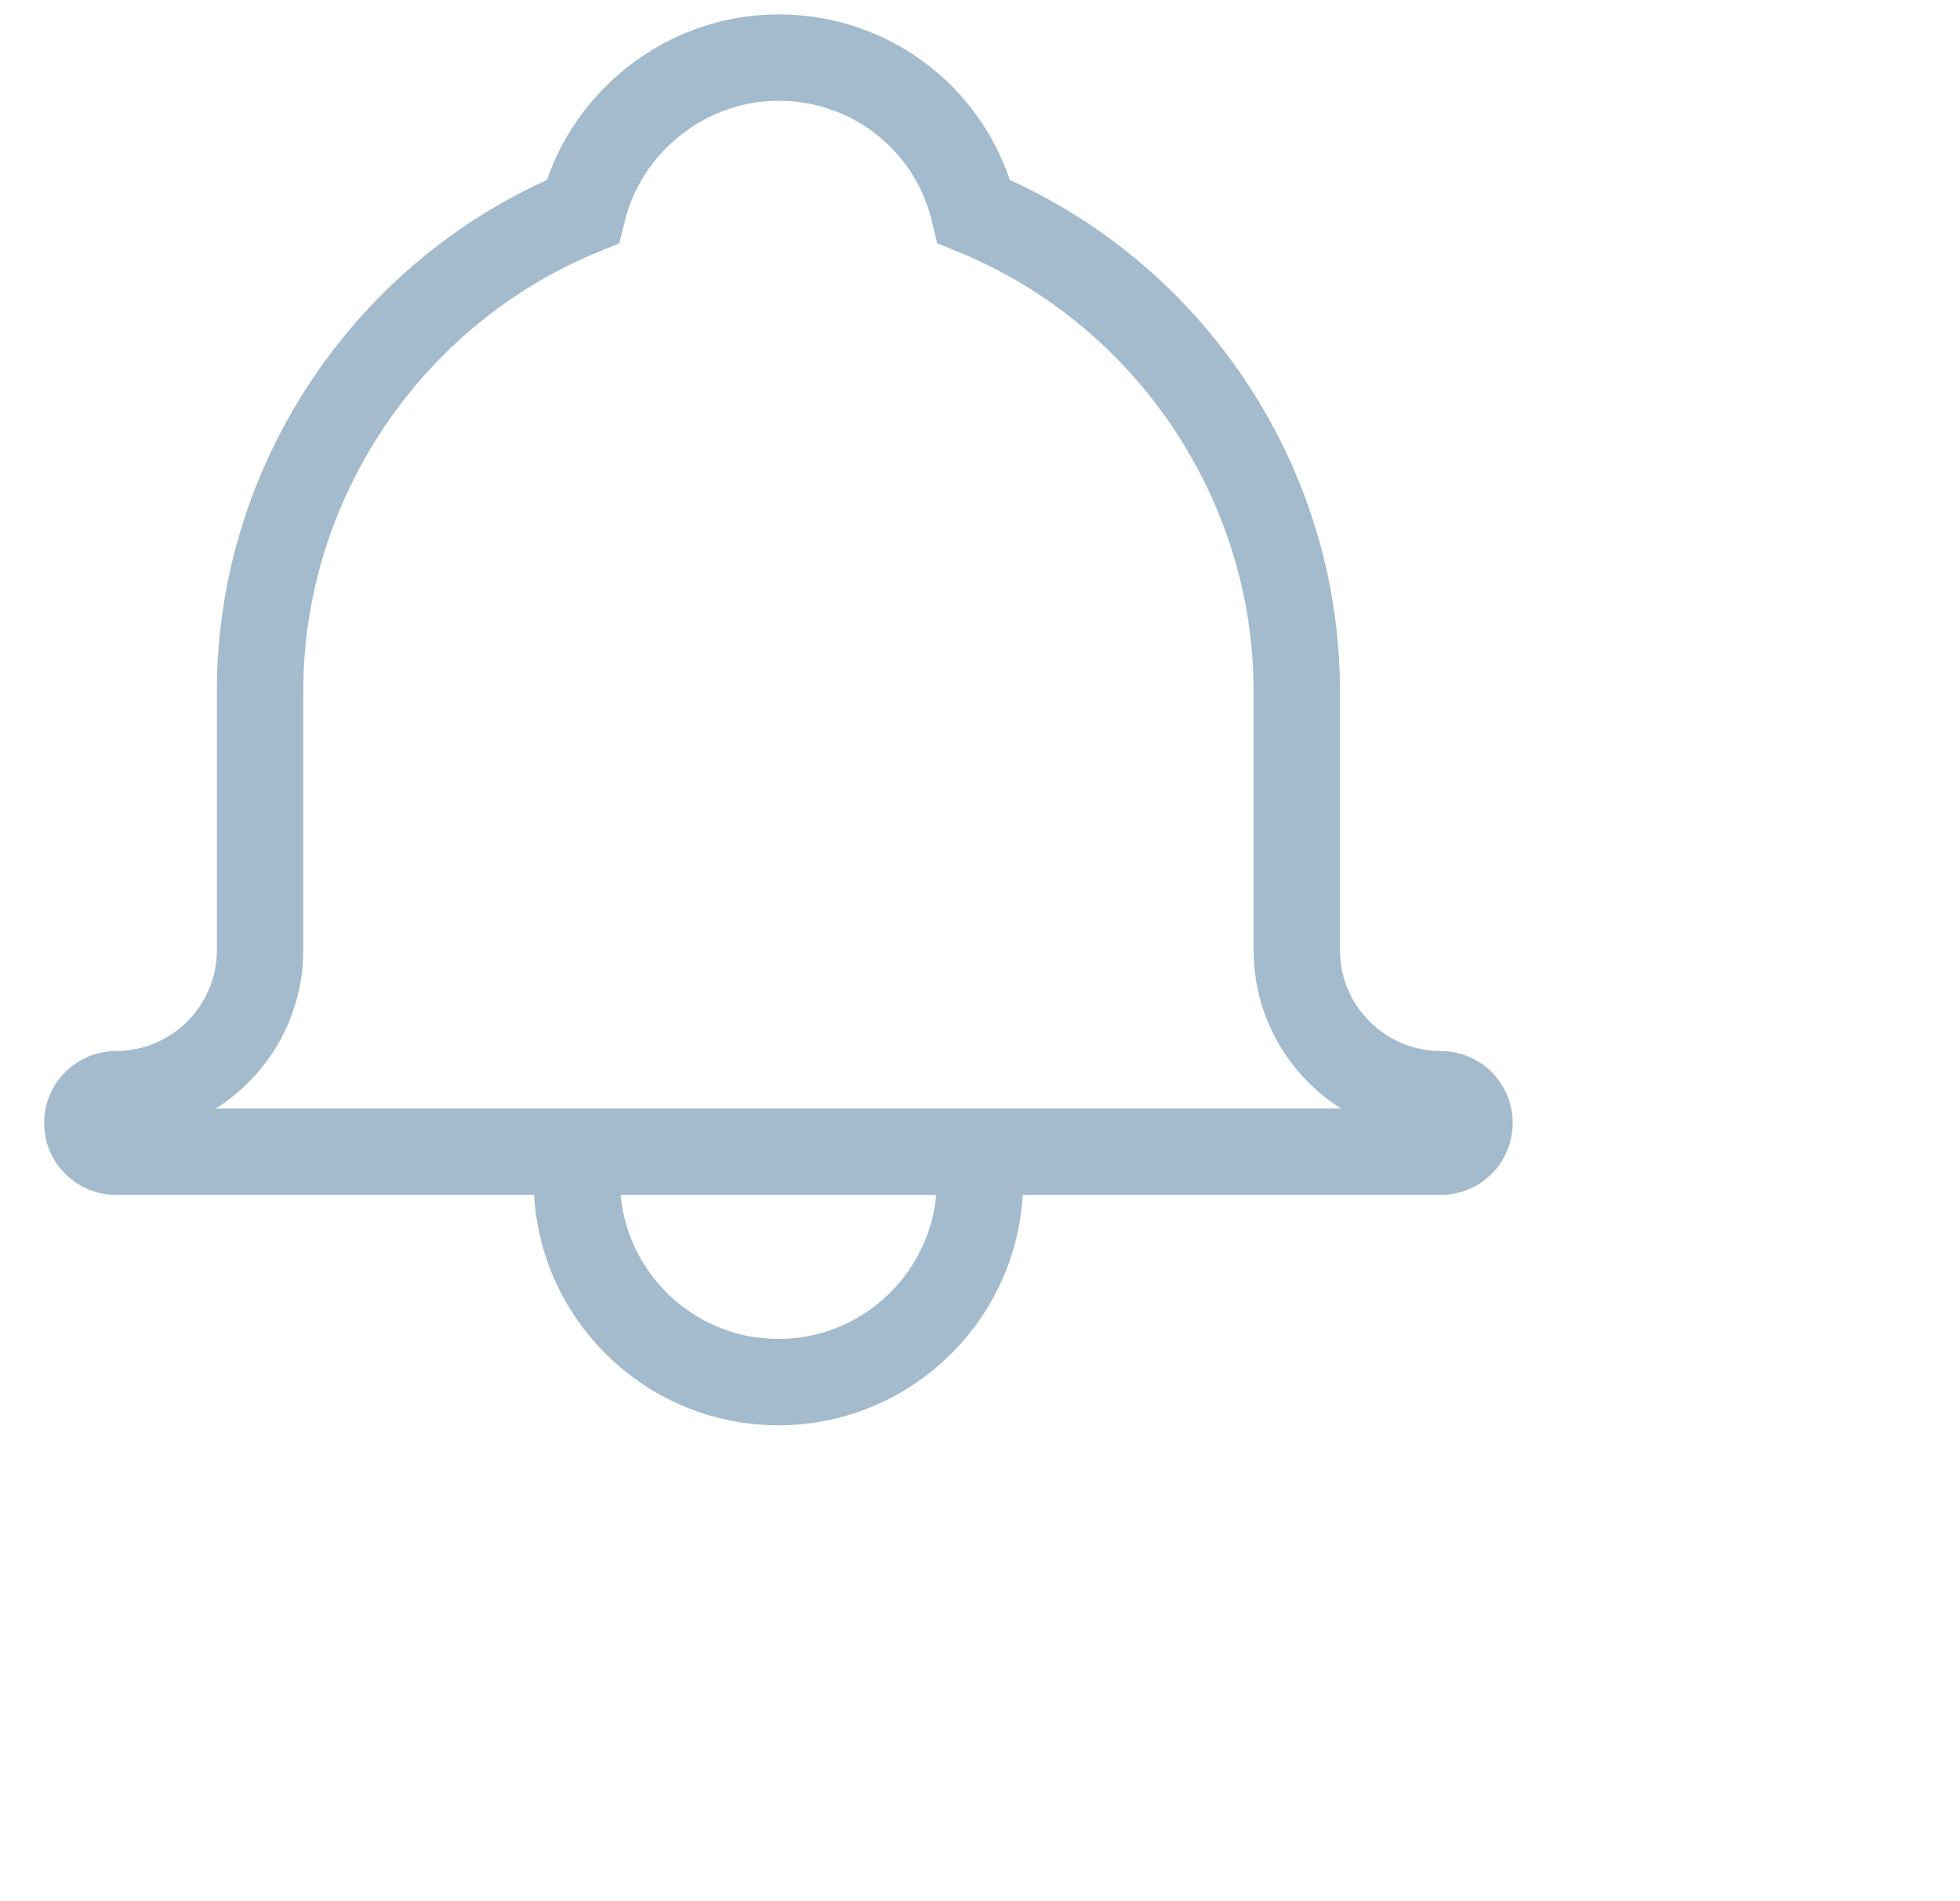
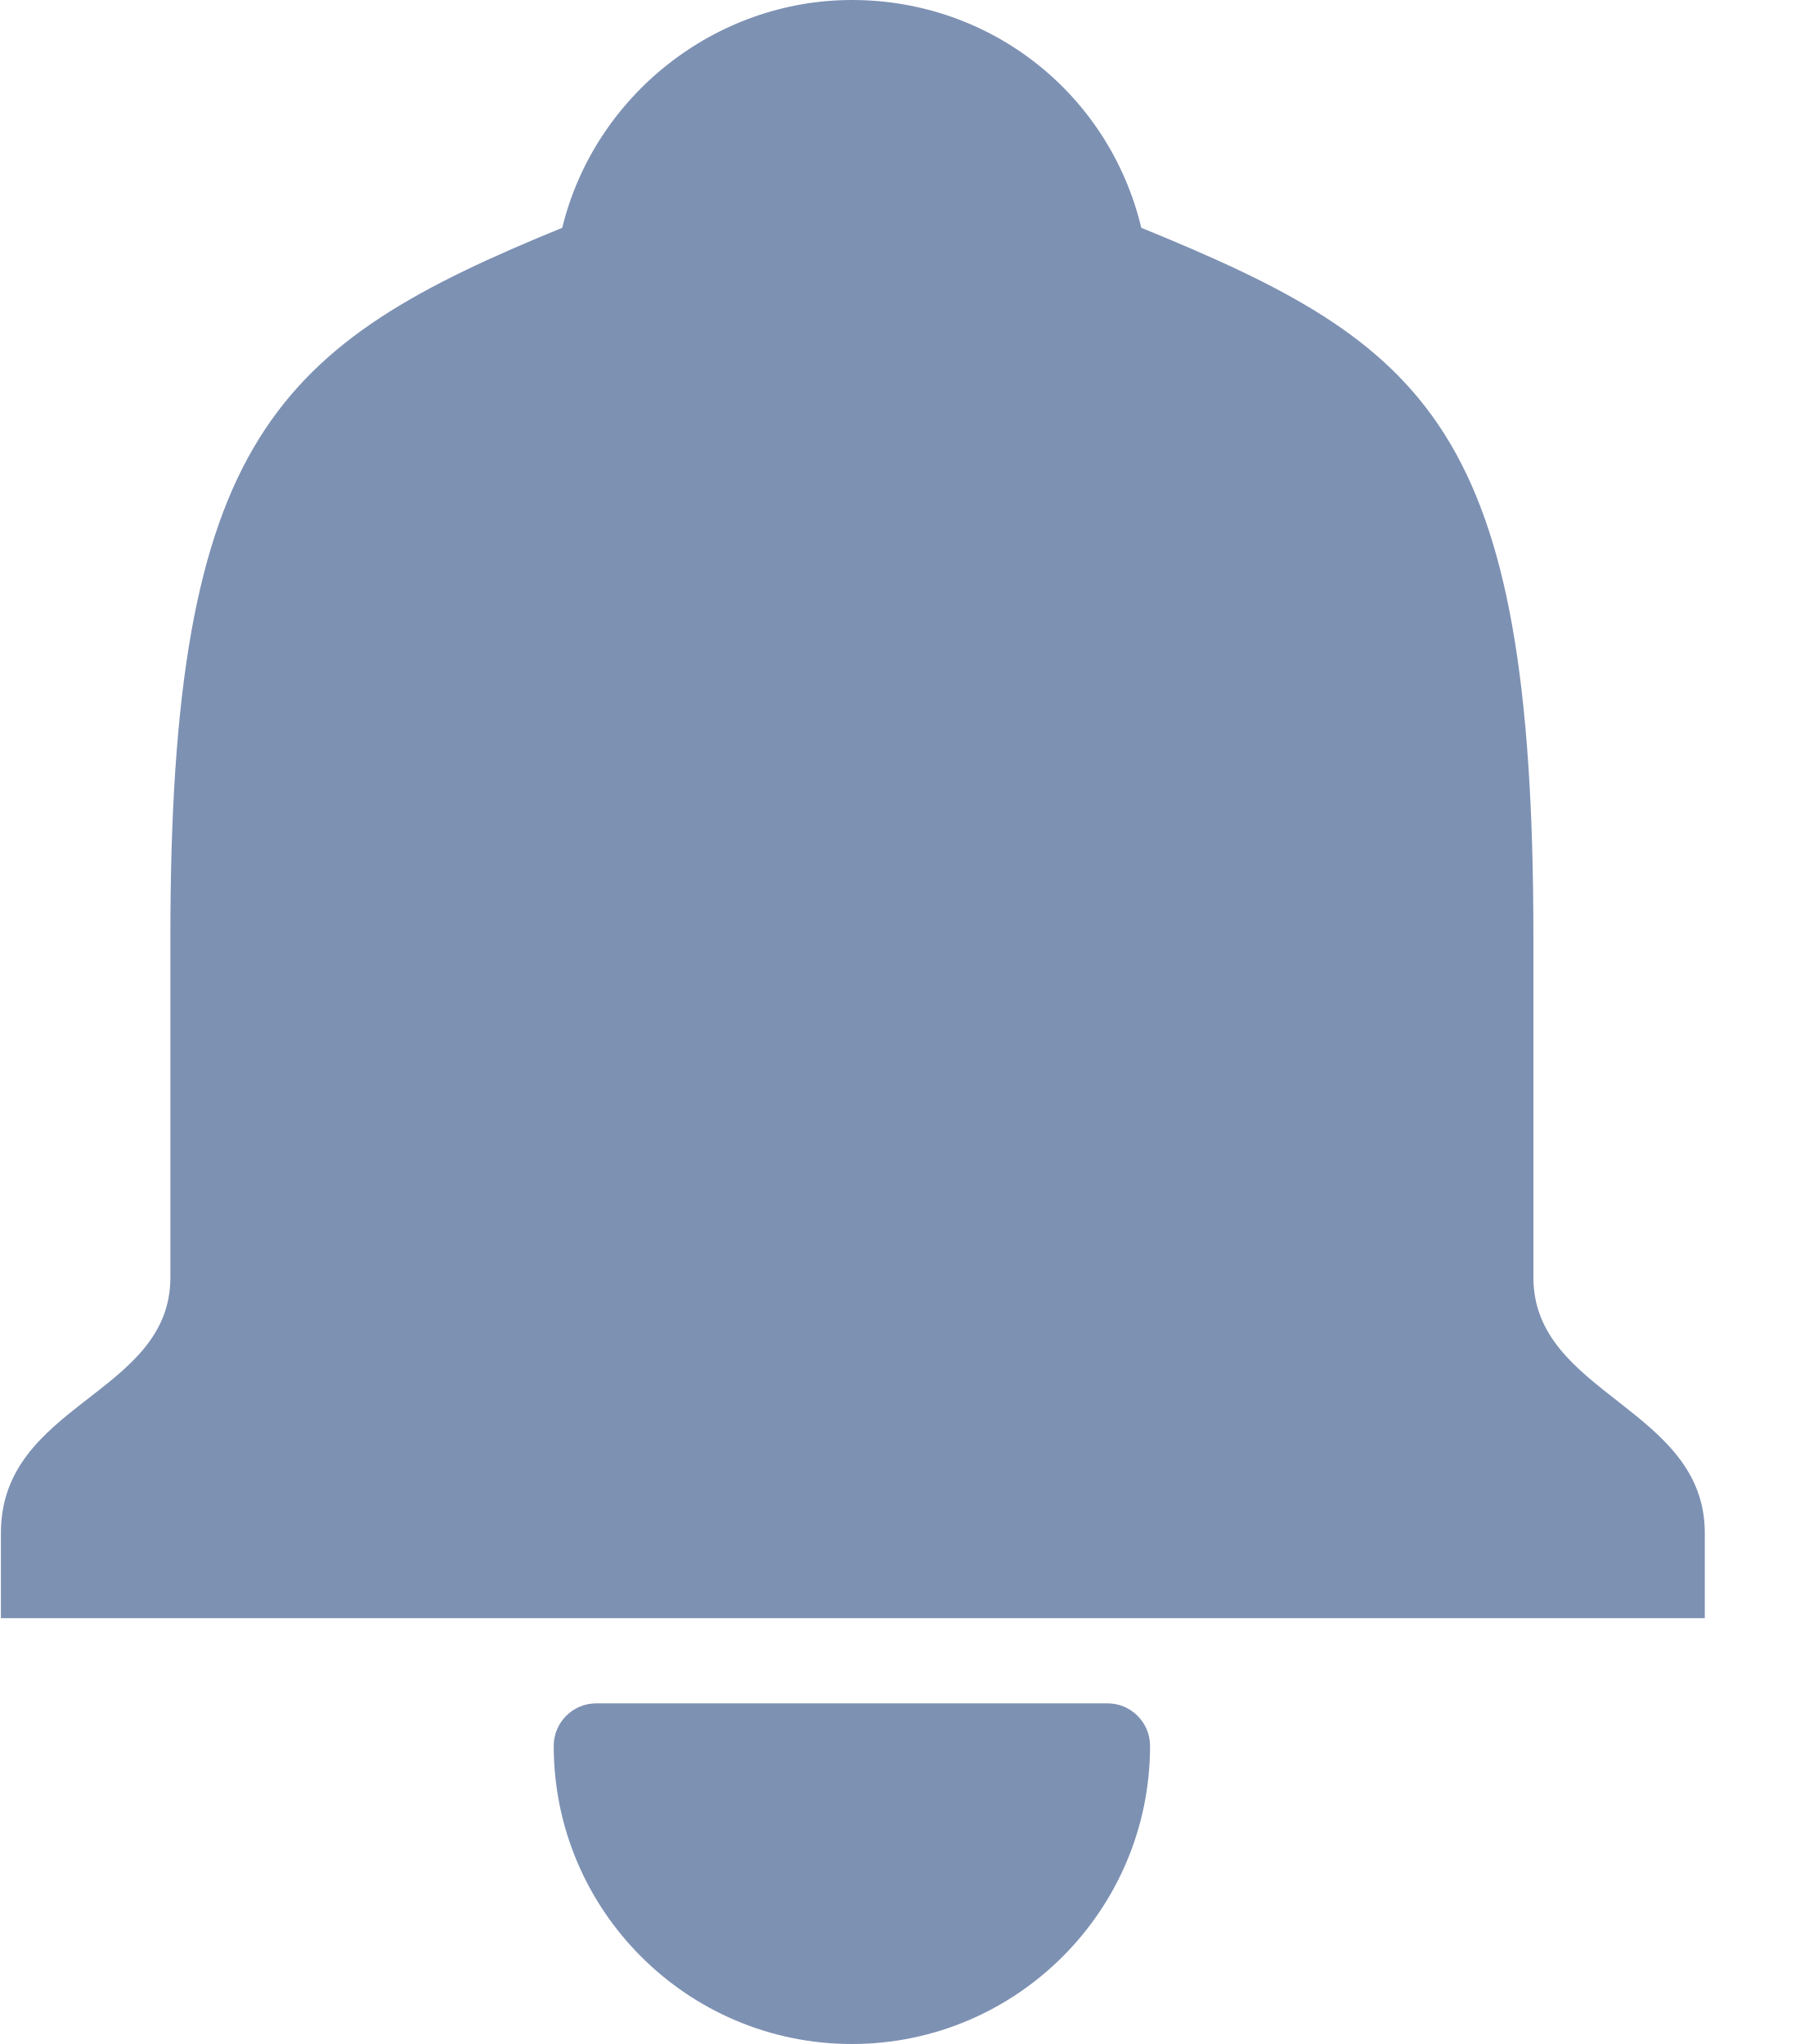
- <svg xmlns="http://www.w3.org/2000/svg" width="33" height="32" viewBox="0 0 33 33">
-   <g>
-     <path stroke="#A3BBCC" stroke-width="1.5" fill="none" fill-rule="evenodd" d="M24.5 19c-1.378 0-2.5-1.121-2.5-2.5V12c0-3.641-2.24-6.951-5.603-8.325C16.022 2.108 14.637 1 13 1c-1.612 0-3.024 1.131-3.4 2.675C6.239 5.049 4 8.358 4 12v4.5C4 17.879 2.878 19 1.5 19c-.276 0-.5.224-.5.5s.224.5.5.5h23c.276 0 .5-.224.5-.5s-.224-.5-.5-.5M16 20h-6c-.276 0-.5.224-.5.5 0 1.93 1.57 3.5 3.5 3.5s3.5-1.57 3.5-3.5c0-.276-.224-.5-.5-.5" />
+ <svg xmlns="http://www.w3.org/2000/svg" width="16" height="18" viewBox="0 0 16 18">
+   <g fill-rule="evenodd">
+     <path fill="#7D91B3" class="bell-clapper" d="M9.75 15h-4.5c-.207 0-.375.168-.375.375 0 1.448 1.177 2.625 2.625 2.625s2.625-1.177 2.625-2.625c0-.207-.168-.375-.375-.375" />
+     <path fill="#7D91B3" class="bell-body" d="M13.5 11.25v-3c0-4.5-.93-5.213-3.452-6.244C9.766.831 8.728 0 7.5 0c-1.209 0-2.268.848-2.55 2.006-2.521 1.03-3.45 1.845-3.45 6.244v3c0 1.034-1.492 1.105-1.492 2.25v.75h15.001v-.75c0-1.103-1.509-1.216-1.509-2.25z" />
  </g>
</svg>
